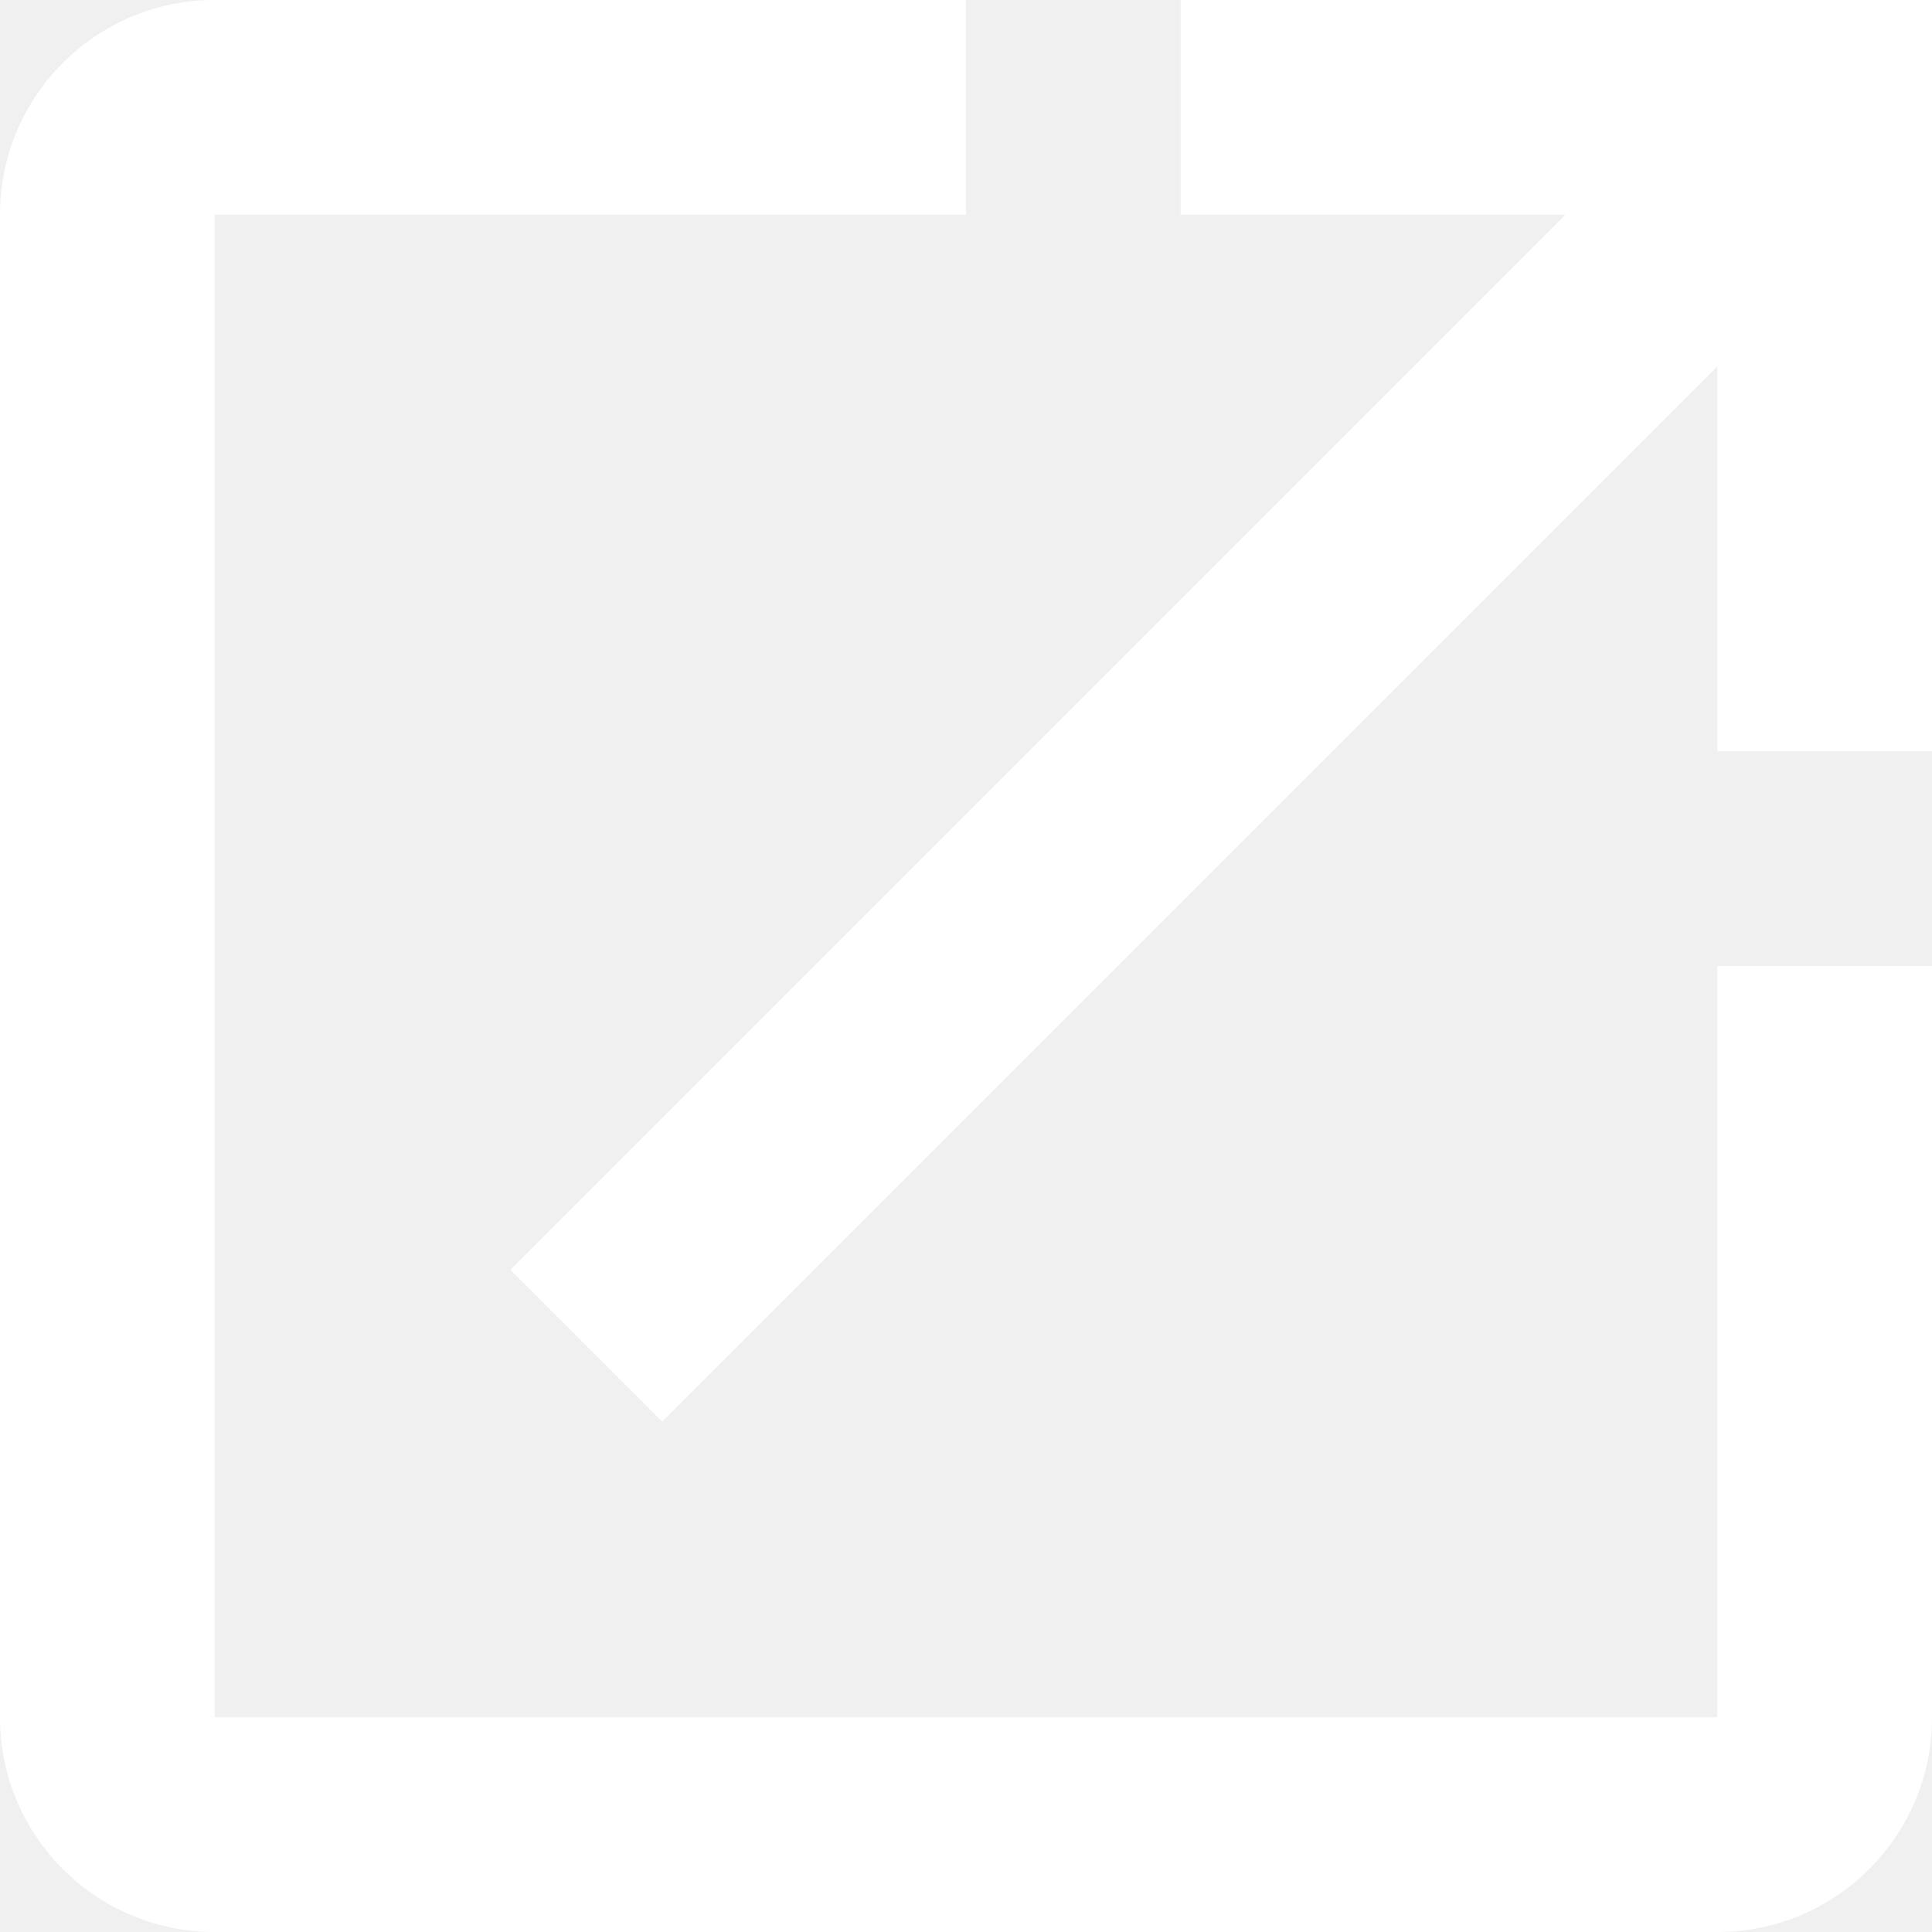
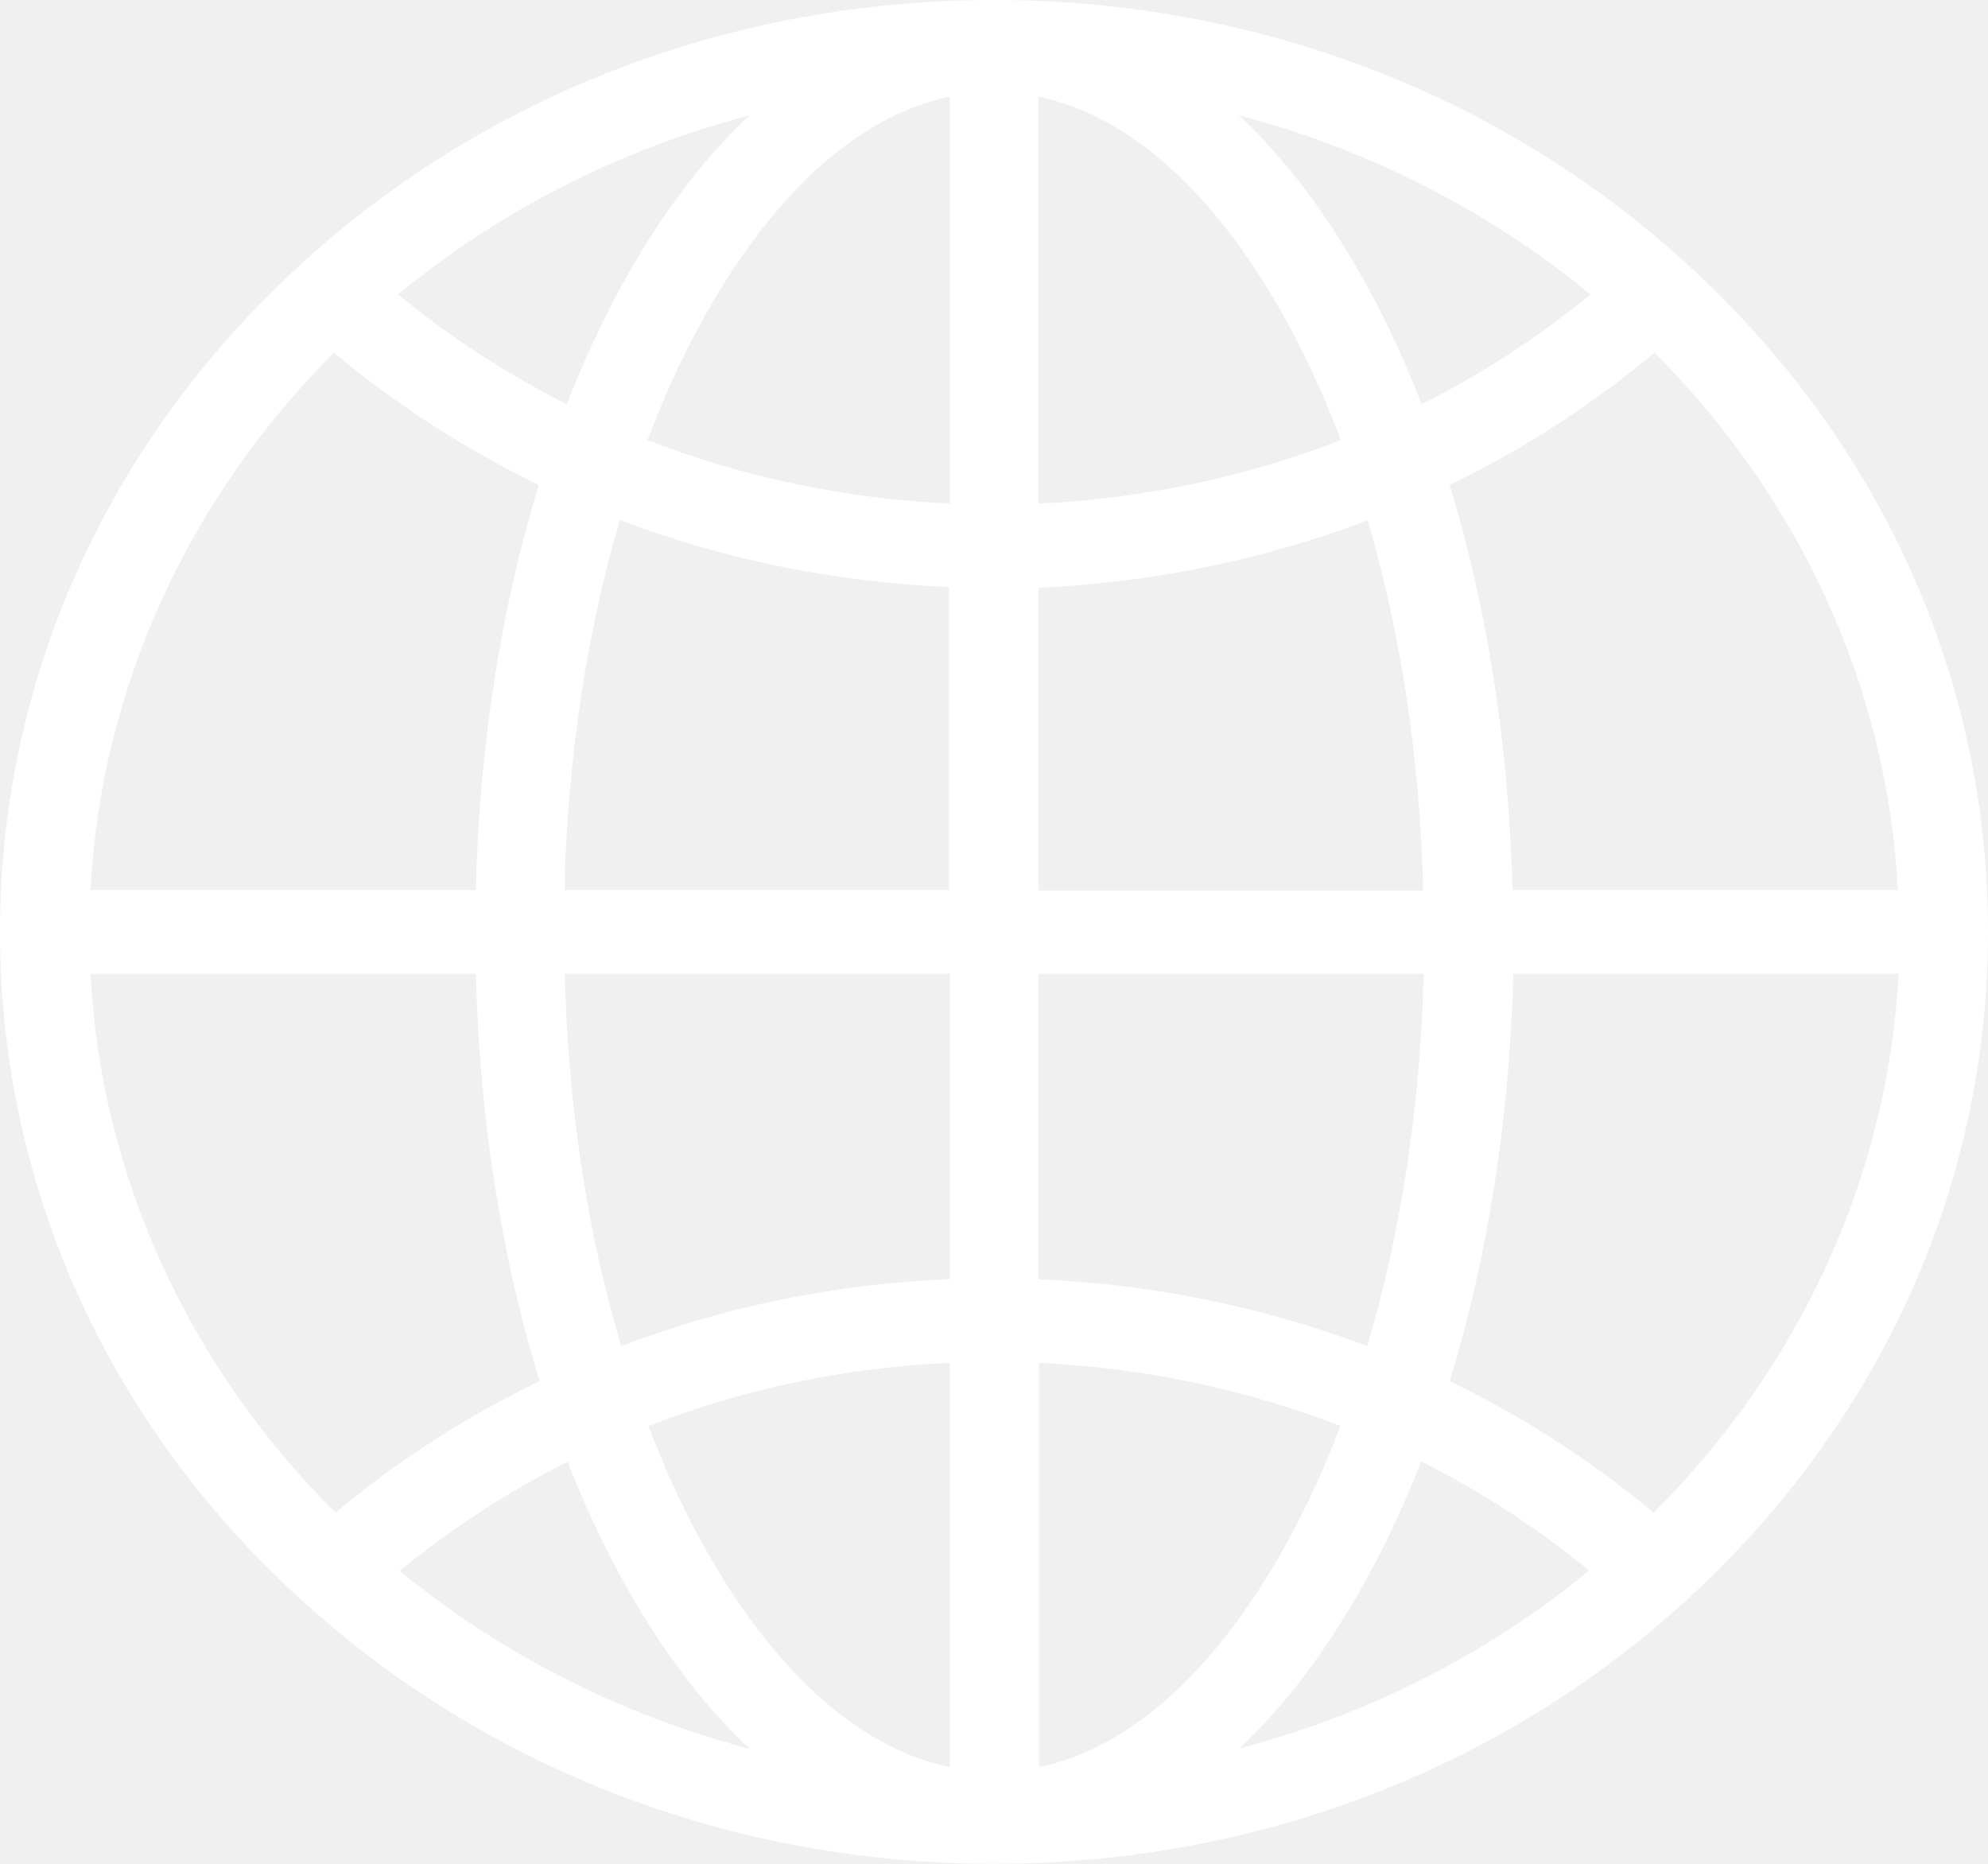
- <svg xmlns="http://www.w3.org/2000/svg" height="36px" version="1.1" viewBox="0 0 36 36" width="36px">
-   <defs />
-   <g fill="none" fill-rule="evenodd" id="Page-1" stroke="none" stroke-width="1">
-     <g id="ic_launch_48px" transform="translate(-6, -6)">
-       <polygon id="Shape" points="0 0 48 0 48 48 0 48" />
-       <path d="M38,38 L10,38 L10,10 L24,10 L24,6 L10,6 C7.79,6 6,7.79 6,10 L6,38 C6,40.21 7.79,42 10,42 L38,42 C40.21,42 42,40.21 42,38 L42,24 L38,24 L38,38 Z M28,6 L28,10 L35.17,10 L15.51,29.66 L18.34,32.49 L38,12.83 L38,20 L42,20 L42,6 L28,6 Z" fill="#FFFFFF" fill-rule="nonzero" id="Shape" />
-     </g>
-   </g>
+ <svg xmlns="http://www.w3.org/2000/svg" width="32" height="30" viewBox="0 0 32 30">
+   <path fill="#FFF" d="M27.311,4.396 C24.294,1.561 20.271,0 16,0 C11.729,0 7.706,1.561 4.689,4.396 C1.672,7.231 0,10.996 0,15 C0,19.004 1.665,22.776 4.689,25.604 C7.713,28.433 11.729,30 16,30 C20.271,30 24.294,28.439 27.311,25.604 C30.328,22.769 32,19.004 32,15 C32,10.996 30.335,7.224 27.311,4.396 Z M30.55,14.327 L24.346,14.327 C24.287,12.012 23.941,9.784 23.334,7.806 C24.516,7.237 25.62,6.52 26.632,5.676 C28.918,7.965 30.374,10.99 30.55,14.327 Z M16.718,15.673 L22.916,15.673 C22.864,17.804 22.55,19.843 22.008,21.667 C20.336,21.037 18.553,20.669 16.718,20.59 L16.718,15.673 Z M25.6,4.739 C24.764,5.431 23.85,6.018 22.883,6.508 C22.635,5.859 22.354,5.247 22.041,4.671 C21.42,3.52 20.715,2.578 19.938,1.855 C22.06,2.412 23.987,3.41 25.6,4.739 Z M16.718,1.555 C18.214,1.867 19.624,3.159 20.761,5.265 C21.068,5.835 21.342,6.441 21.584,7.084 C20.049,7.678 18.41,8.027 16.718,8.106 L16.718,1.555 Z M22.015,8.376 C22.55,10.188 22.857,12.214 22.909,14.333 L16.718,14.333 L16.718,9.459 C18.56,9.38 20.343,9.006 22.015,8.376 Z M15.282,14.327 L9.084,14.327 C9.136,12.208 9.443,10.182 9.979,8.369 C11.651,9.006 13.44,9.373 15.275,9.447 L15.275,14.327 L15.282,14.327 Z M15.288,1.555 L15.288,8.106 C13.597,8.027 11.951,7.678 10.423,7.084 C10.664,6.441 10.939,5.835 11.246,5.265 C12.382,3.159 13.793,1.867 15.288,1.555 Z M12.069,1.855 C11.291,2.578 10.586,3.527 9.966,4.671 C9.659,5.247 9.378,5.859 9.123,6.508 C8.157,6.018 7.249,5.431 6.407,4.739 C8.02,3.41 9.946,2.412 12.069,1.855 Z M5.375,5.676 C6.387,6.52 7.491,7.231 8.673,7.806 C8.065,9.79 7.713,12.012 7.66,14.327 L1.456,14.327 C1.633,10.99 3.089,7.965 5.375,5.676 Z M1.456,15.673 L7.66,15.673 C7.719,18.006 8.072,20.241 8.686,22.231 C7.51,22.8 6.407,23.504 5.401,24.349 C3.096,22.053 1.633,19.022 1.456,15.673 Z M6.433,25.286 C7.269,24.6 8.176,24.012 9.136,23.529 C9.384,24.159 9.659,24.765 9.966,25.329 C10.586,26.48 11.291,27.422 12.069,28.151 C9.959,27.594 8.039,26.602 6.433,25.286 Z M15.288,28.445 C13.793,28.133 12.382,26.841 11.246,24.735 C10.945,24.178 10.678,23.584 10.436,22.953 C11.964,22.359 13.603,22.01 15.288,21.937 L15.288,28.445 Z M9.998,21.667 C9.456,19.843 9.143,17.804 9.091,15.673 L15.288,15.673 L15.288,20.59 C13.453,20.663 11.67,21.031 9.998,21.667 Z M16.725,28.445 L16.725,21.937 C18.41,22.016 20.049,22.359 21.577,22.953 C21.336,23.584 21.068,24.178 20.767,24.735 C19.631,26.841 18.22,28.133 16.725,28.445 Z M19.944,28.145 C20.722,27.422 21.427,26.473 22.047,25.322 C22.354,24.759 22.629,24.153 22.877,23.522 C23.837,24.006 24.744,24.594 25.58,25.28 C23.974,26.602 22.054,27.594 19.944,28.145 Z M26.619,24.349 C25.613,23.51 24.509,22.8 23.334,22.231 C23.948,20.241 24.3,18 24.359,15.673 L30.563,15.673 C30.38,19.022 28.918,22.053 26.619,24.349 Z" />
</svg>
